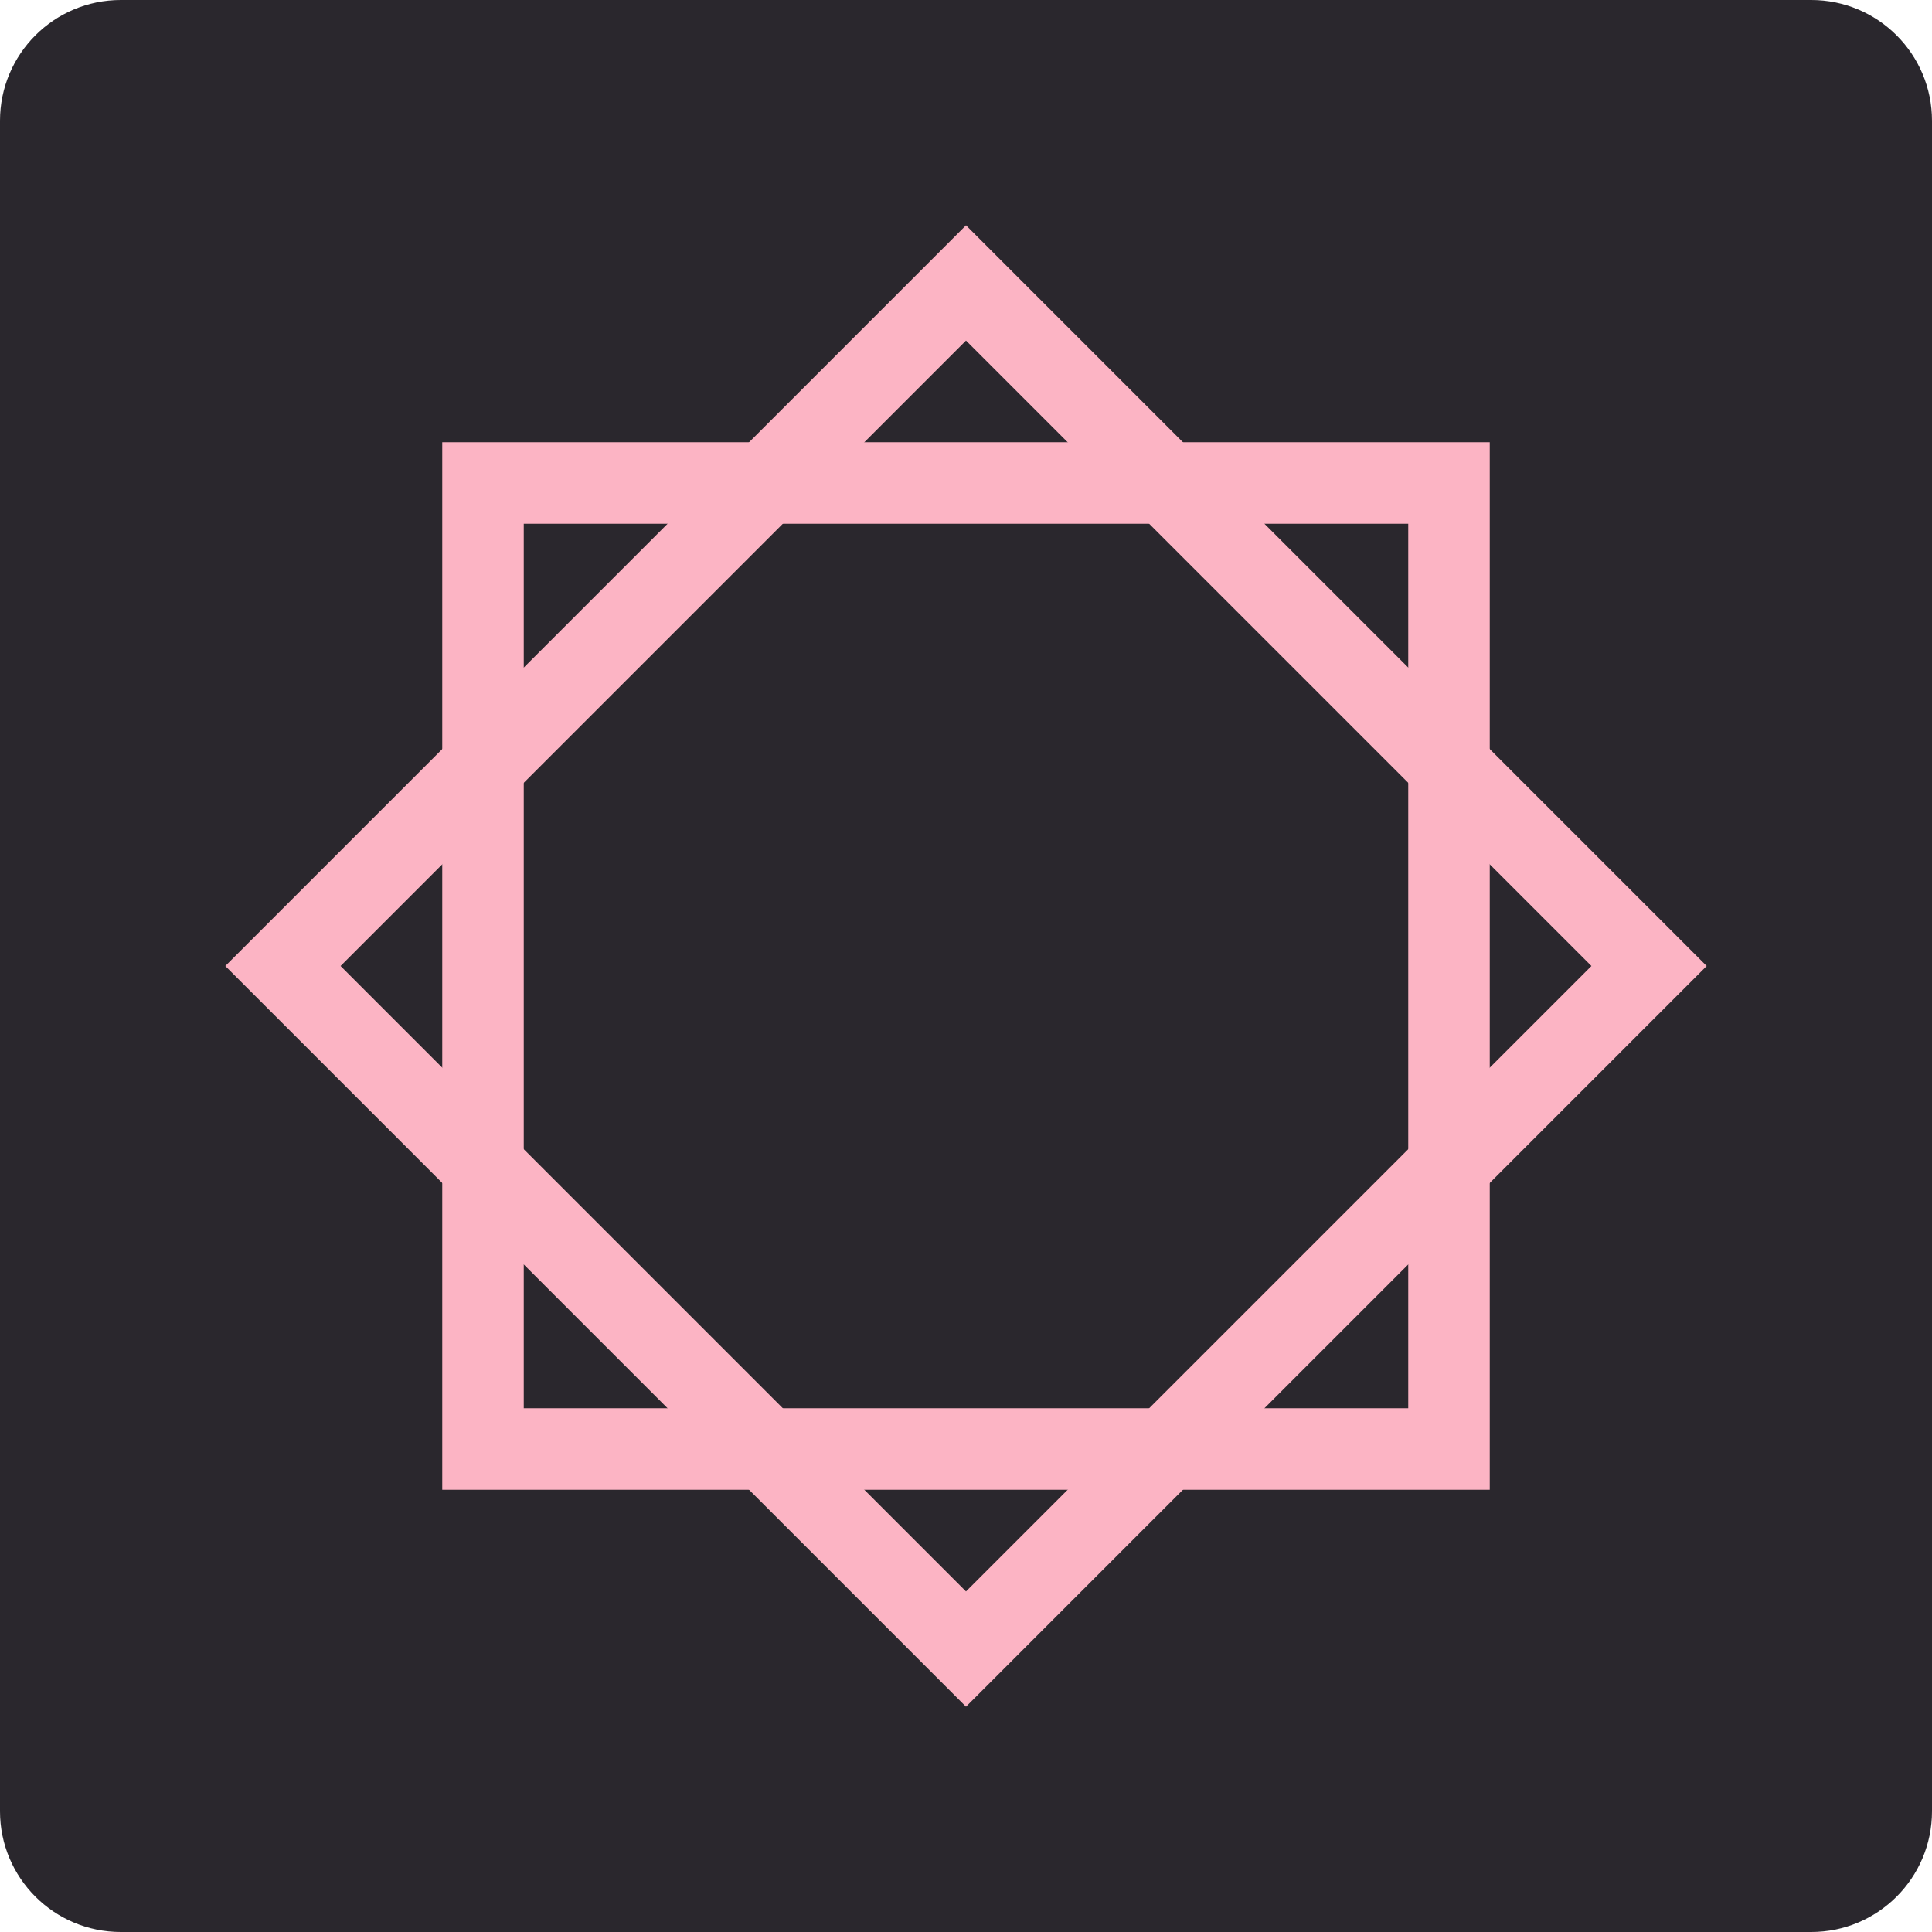
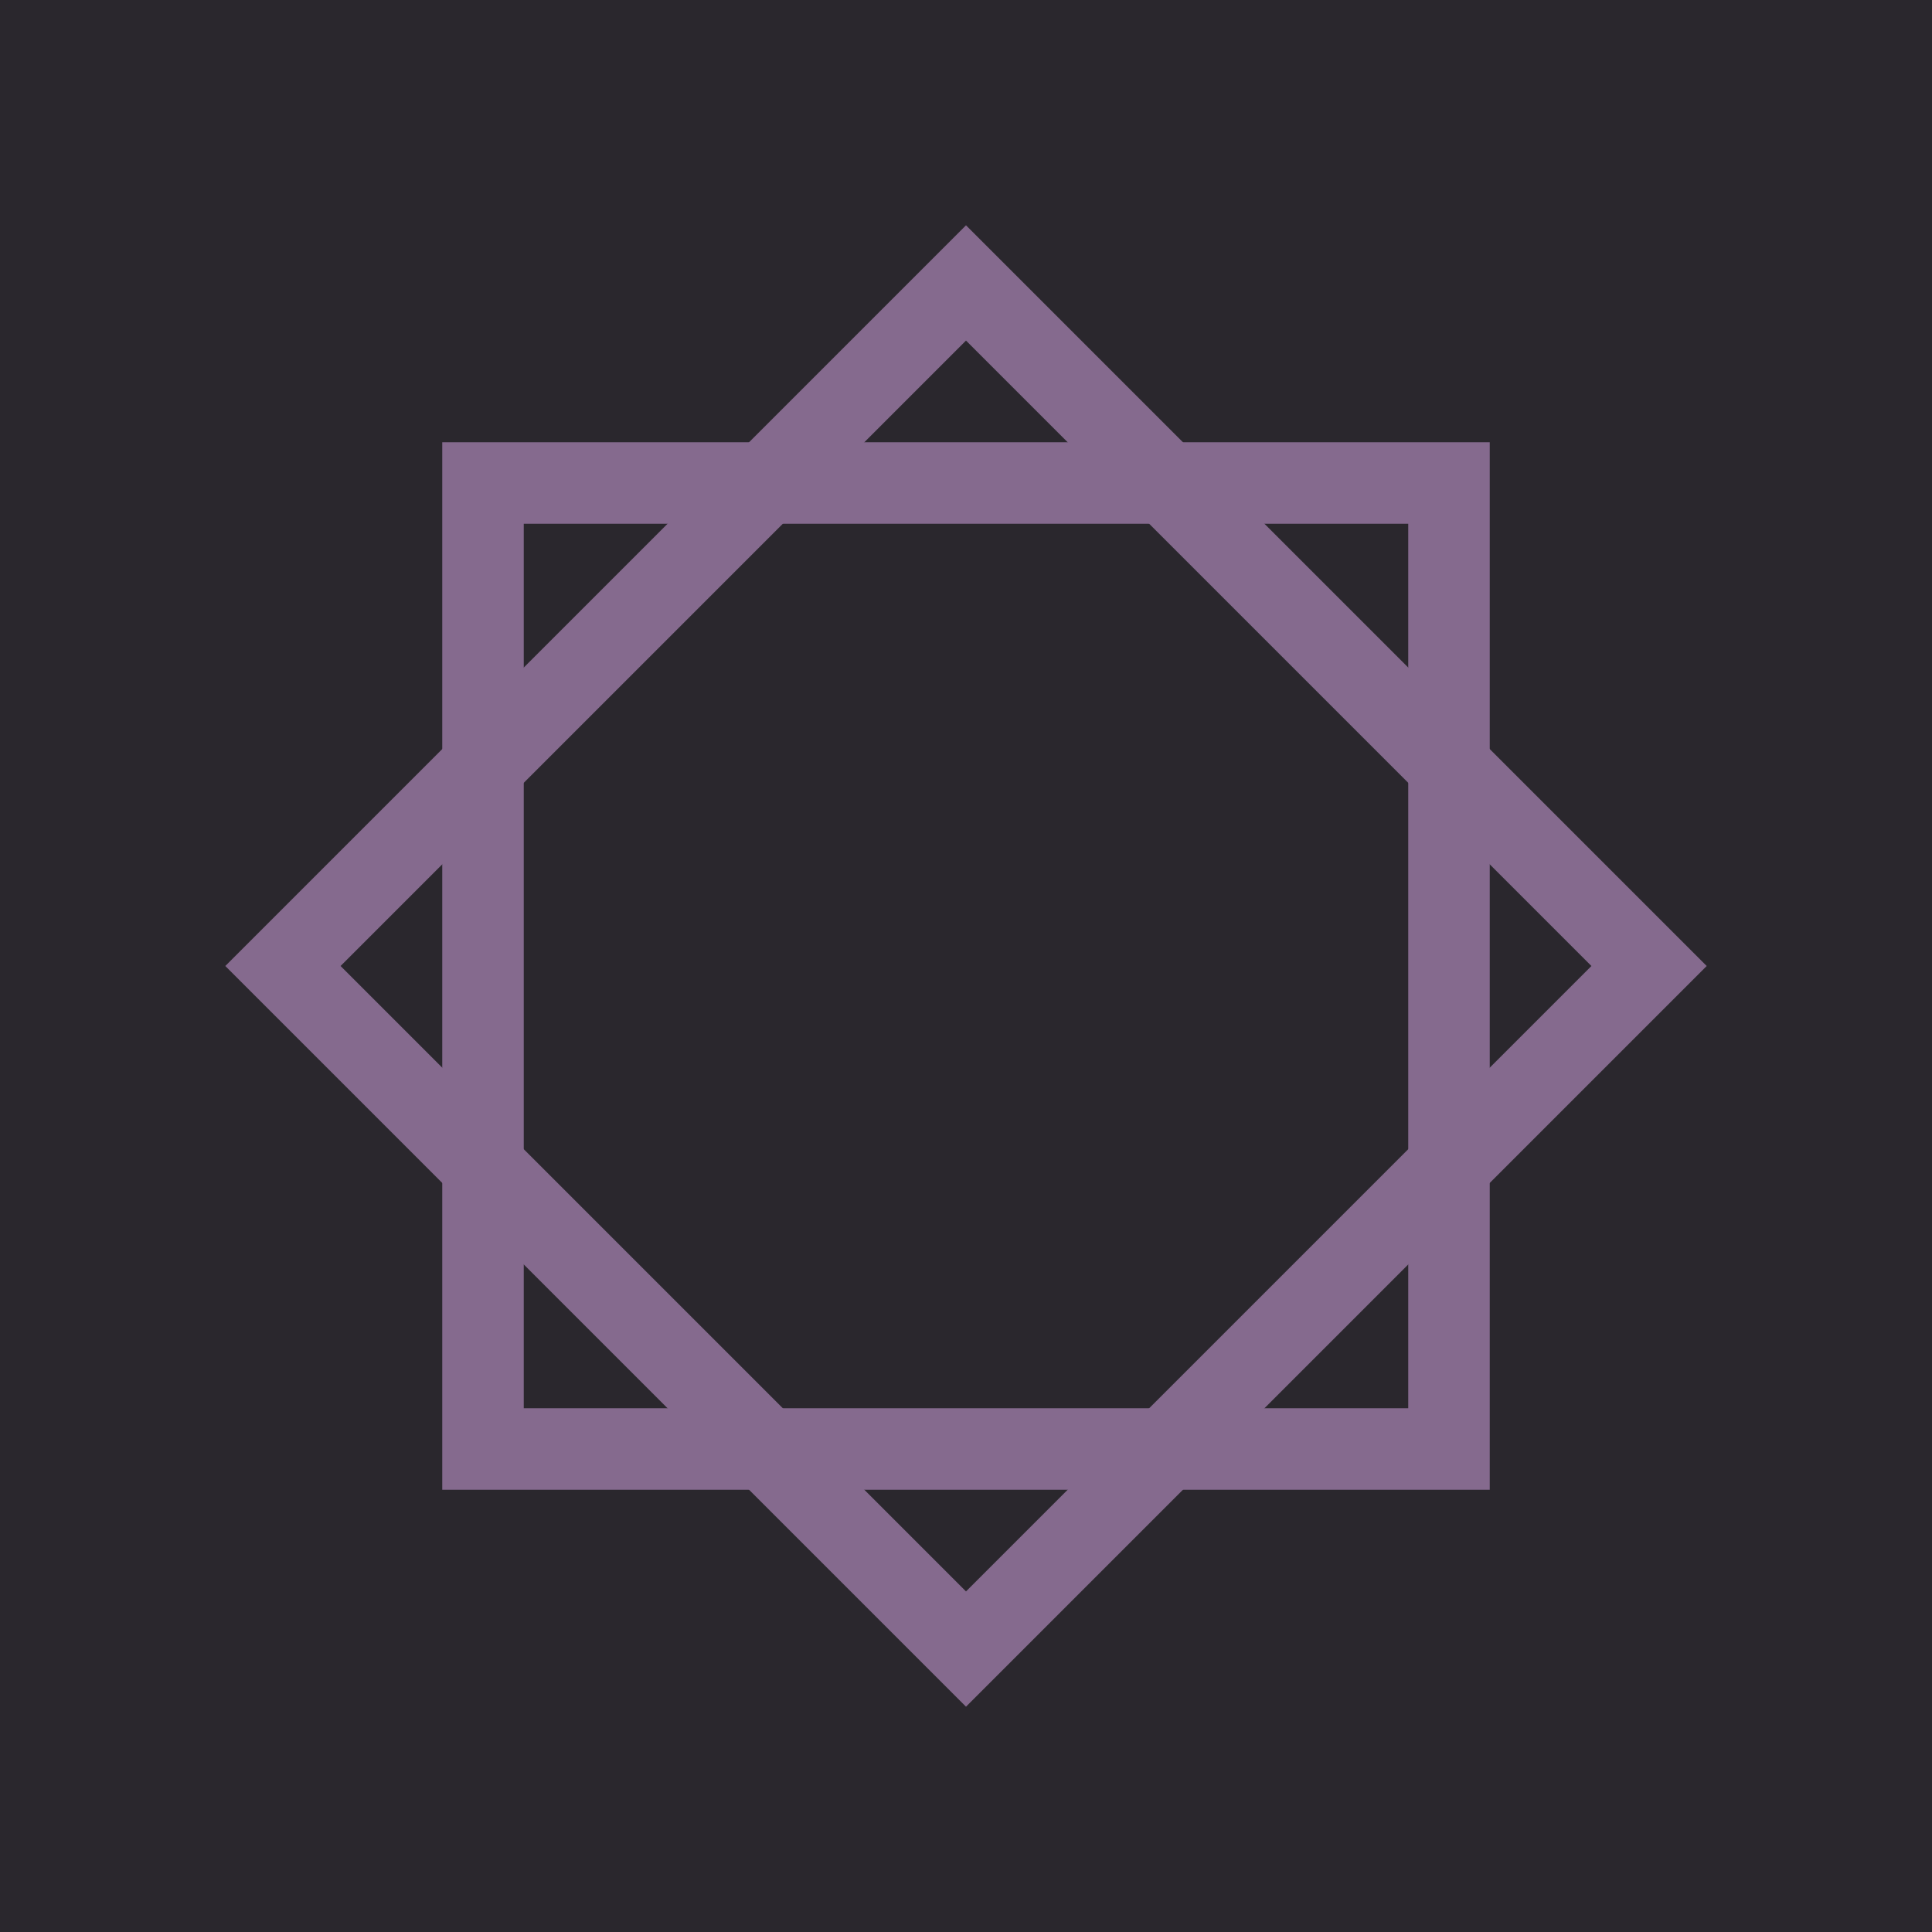
<svg xmlns="http://www.w3.org/2000/svg" viewBox="0 0 32 32">
-   <rect width="32" height="32" rx="2" fill="#2a272d" />
-   <g fill="none" stroke="#fcb4c4" stroke-width="1.35">
+   <rect width="32" height="32" rx="0" fill="#2a272d" />
+   <g fill="none" stroke="#856a8e" stroke-width="1.35">
    <rect x="8" y="8" width="16" height="16" />
    <rect x="8" y="8" width="16" height="16" transform="rotate(45 16 16)" />
  </g>
</svg>
